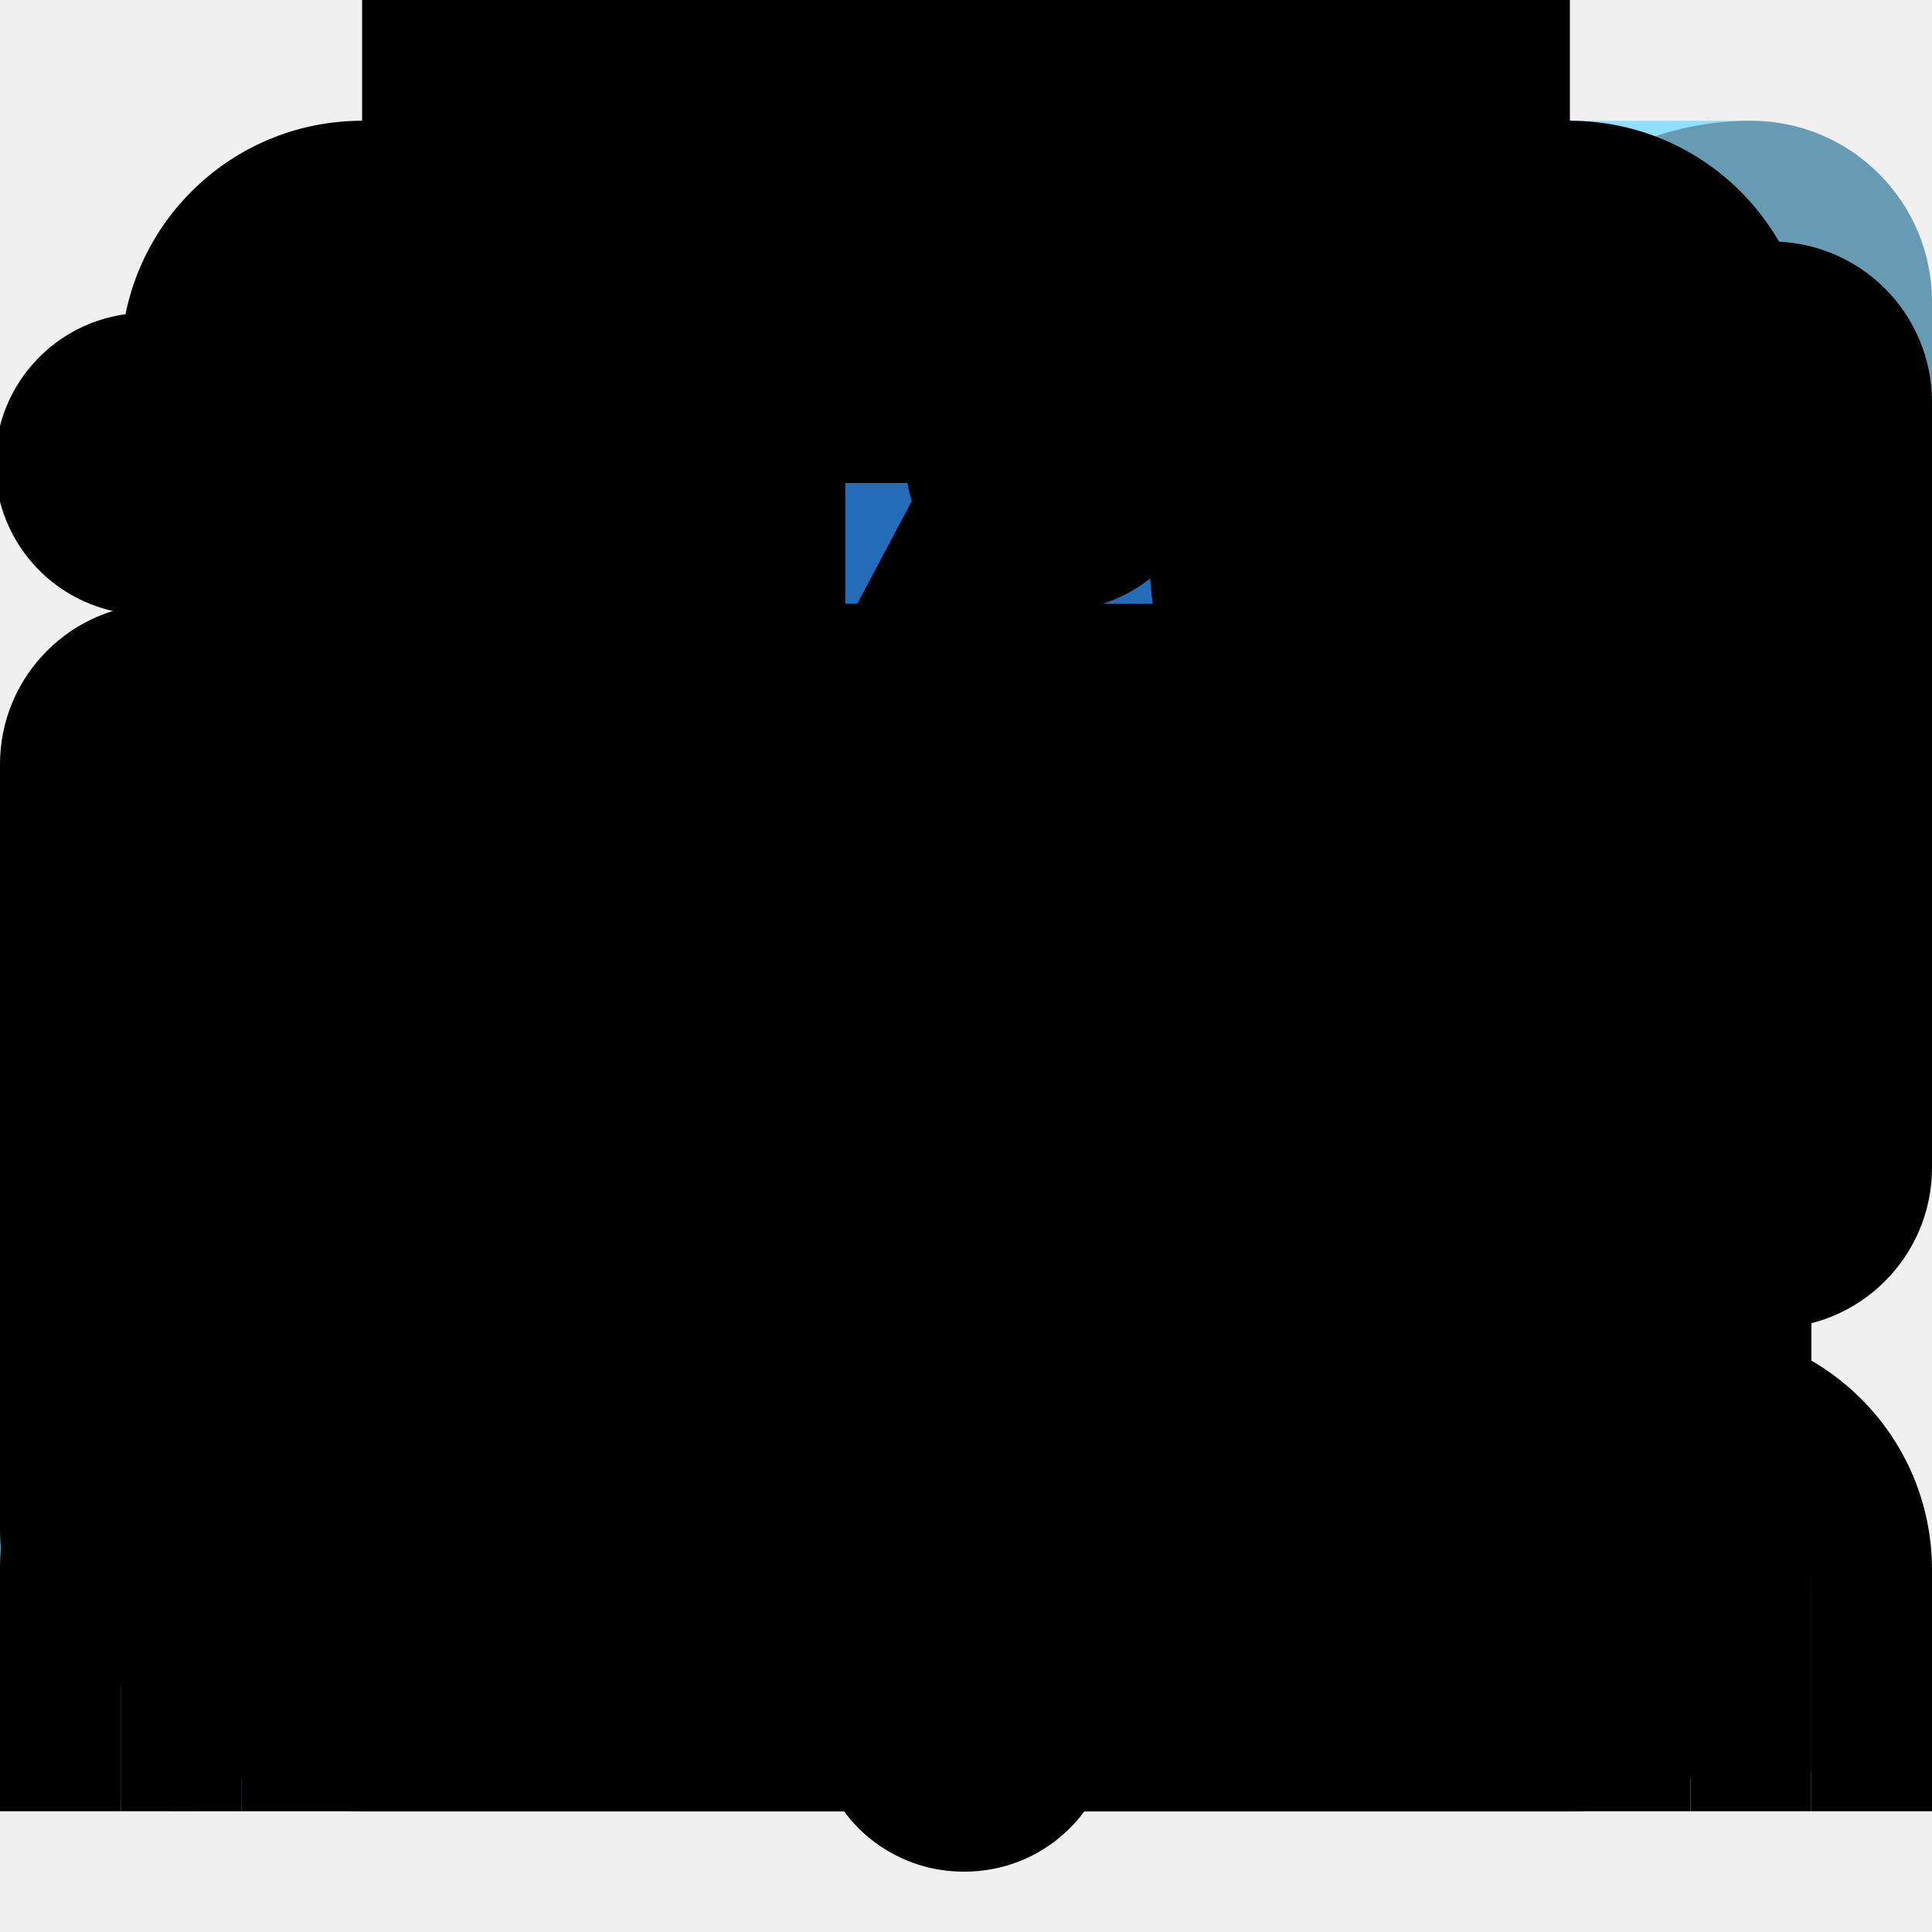
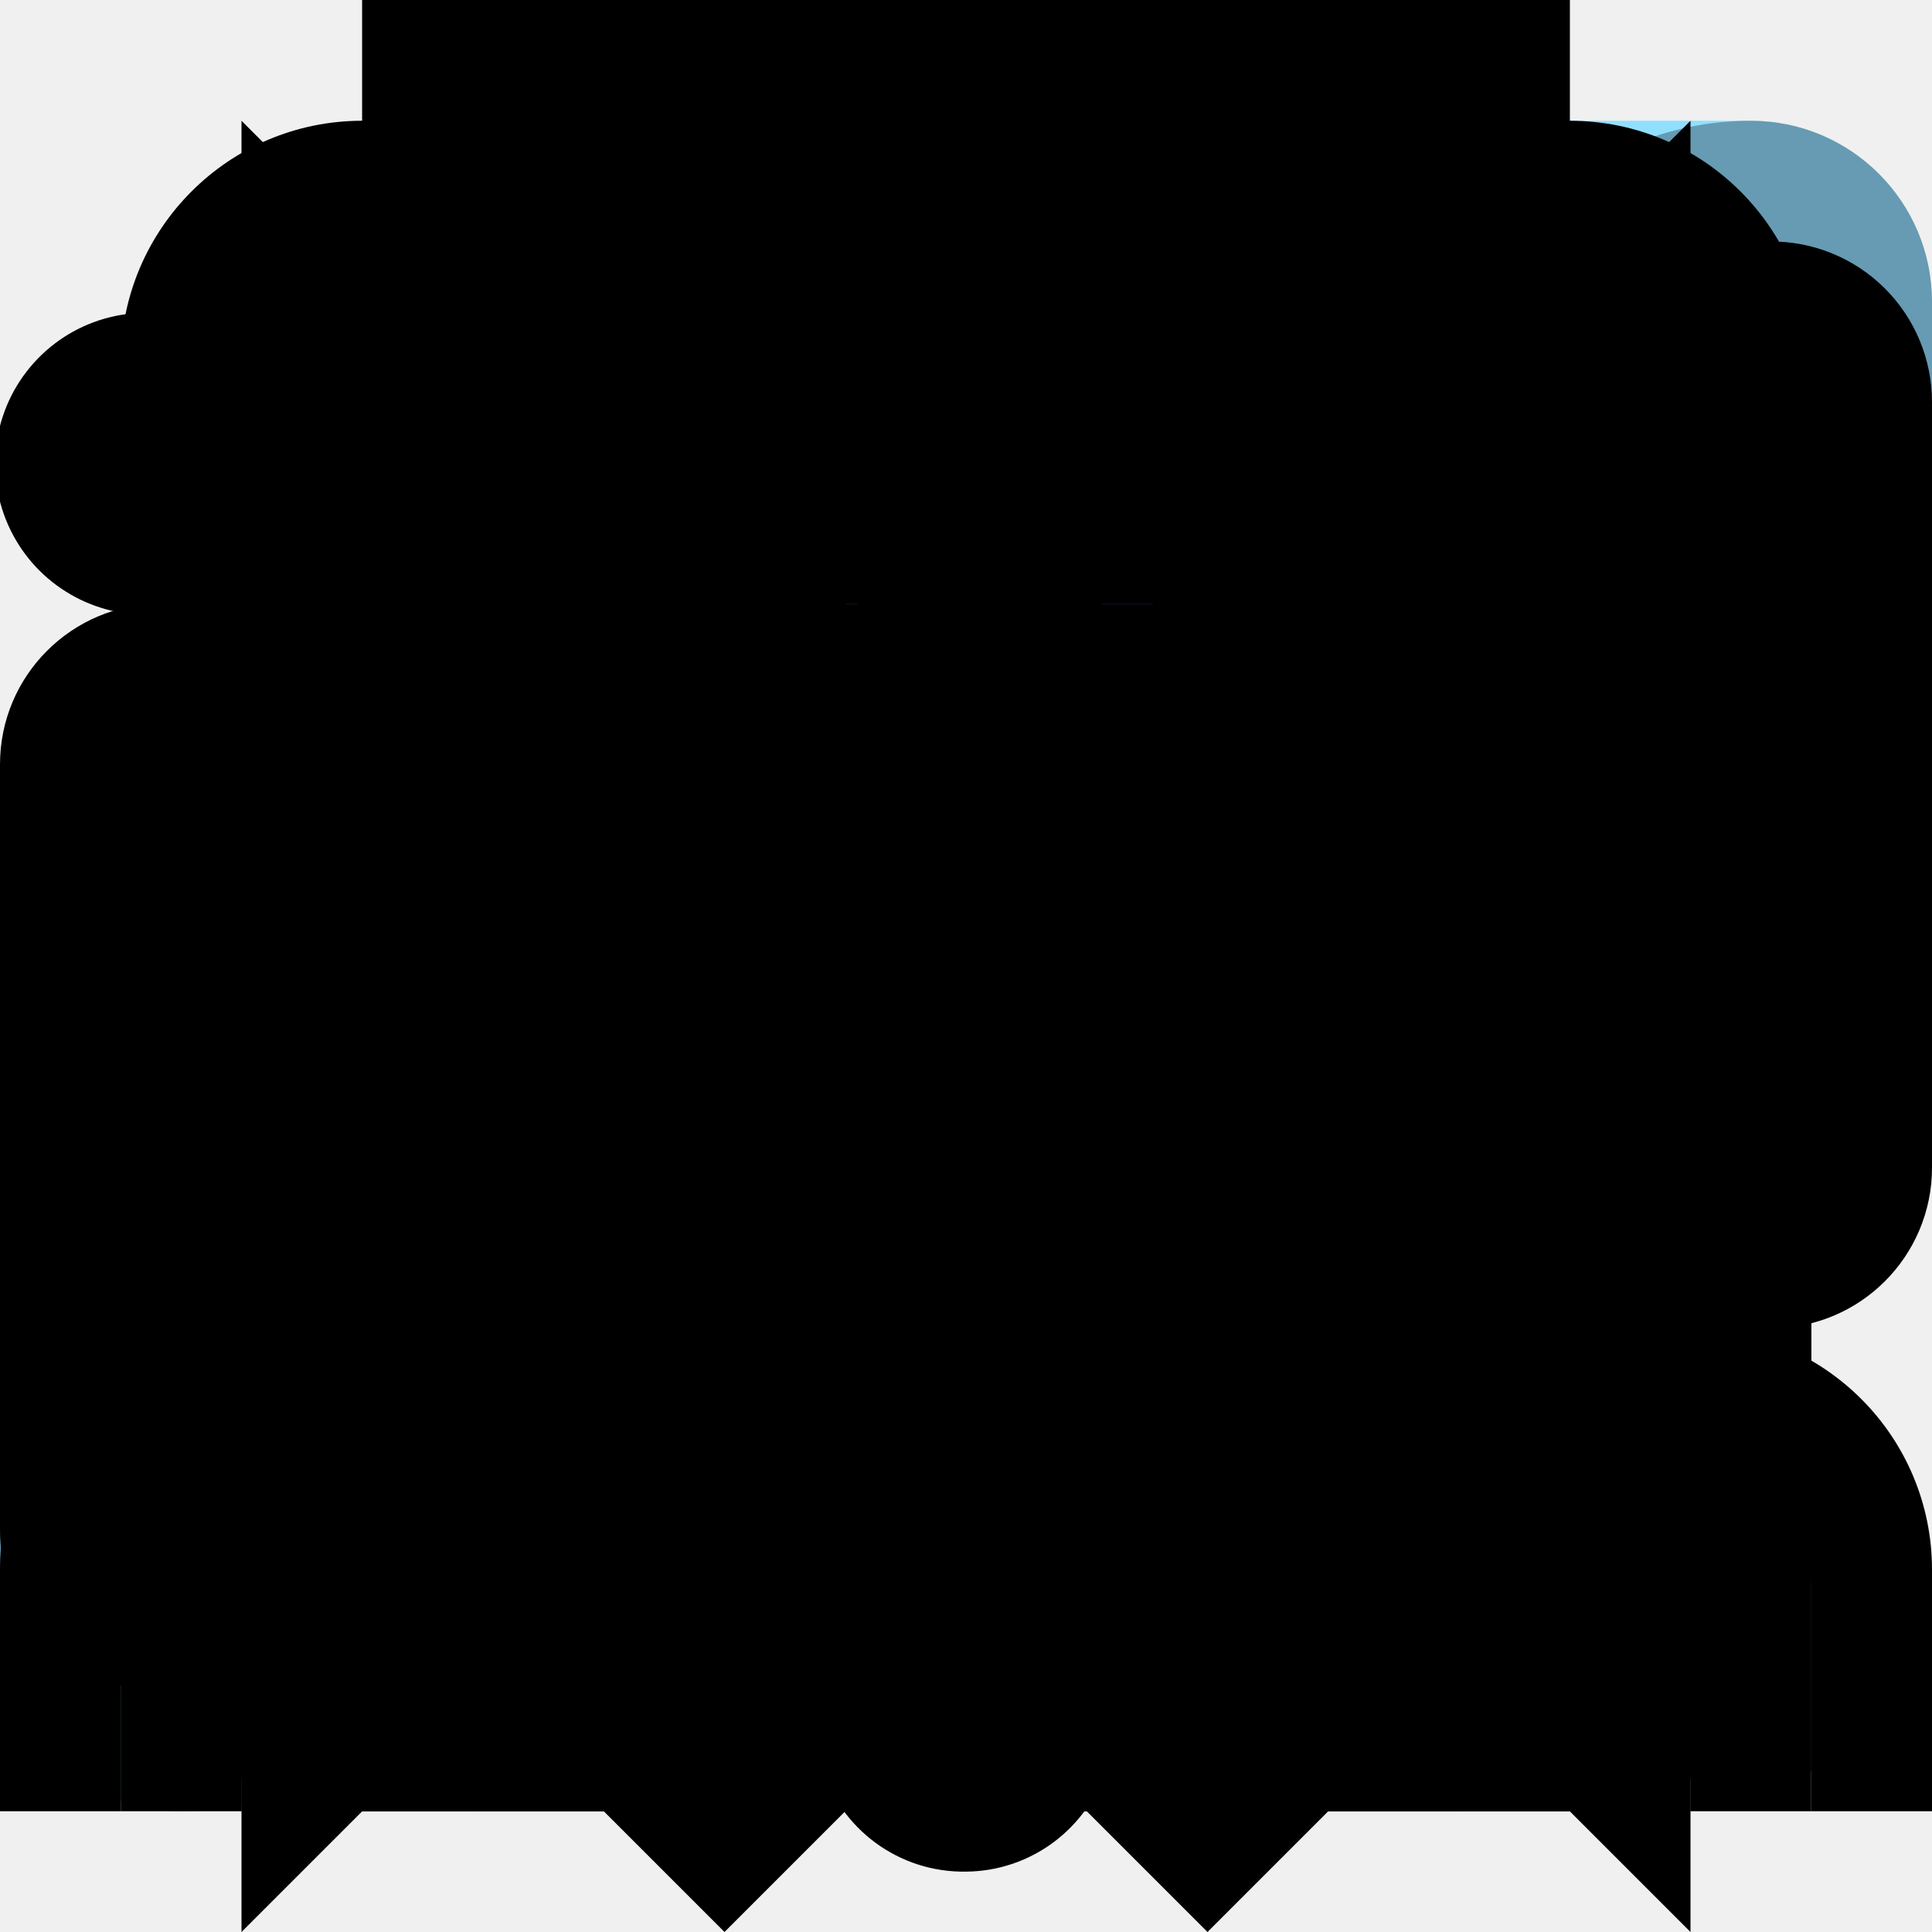
<svg xmlns="http://www.w3.org/2000/svg" id="icn16" viewBox="0 0 16 16">
  <defs>
    <linearGradient id="linear-gradient" x1="8" y1="10" x2="8" y2="5" gradientUnits="userSpaceOnUse">
      <stop offset="0" stop-color="#fff" />
      <stop offset="1" stop-color="#d9d9d9" />
    </linearGradient>
    <linearGradient id="linear-gradient-2" x1="8" y1="12" x2="8" y2="4" gradientUnits="userSpaceOnUse">
      <stop offset="0" stop-color="#fff" />
      <stop offset="1" />
    </linearGradient>
    <radialGradient id="radial-gradient" cx="8" cy="9.74" r="6.99" gradientTransform="translate(16 17.05) rotate(180) scale(1 0.75)" gradientUnits="userSpaceOnUse">
      <stop offset="0" stop-color="#00c869" />
      <stop offset="0.01" stop-color="#00c869" stop-opacity="0.99" />
      <stop offset="0.28" stop-color="#00c869" stop-opacity="0.64" />
      <stop offset="0.52" stop-color="#00c869" stop-opacity="0.37" />
      <stop offset="0.73" stop-color="#00c869" stop-opacity="0.17" />
      <stop offset="0.9" stop-color="#00c869" stop-opacity="0.04" />
      <stop offset="1" stop-color="#00c869" stop-opacity="0" />
    </radialGradient>
  </defs>
  <g id="favedplace">
    <path d="M7,1.33,5.83,5H2a1,1,0,0,0-.59,1.81L4.5,9.08,3.31,12.74a1,1,0,0,0,1.54,1.12L8,11.6l3.12,2.27a1,1,0,0,0,1.54-1.12L11.44,9.08l3.09-2.25A1,1,0,0,0,14,5H10.12L8.92,1.33A1,1,0,0,0,7,1.33Z" style="fill: #fff" />
    <rect id="space" width="16" height="16" style="fill: none" />
    <polygon points="10.26 8.69 11.68 13.05 7.97 10.36 4.26 13.05 5.68 8.69 1.97 6 6.56 6 7.97 1.64 9.39 6 13.97 6 10.26 8.69" style="fill: #00b45a" />
  </g>
  <g id="openplace">
    <rect id="_Path_" data-name="&lt;Path&gt;" x="4" y="4" width="8" height="7" rx="1" ry="1" style="fill: #fff" />
    <rect id="space-2" data-name="space" width="16" height="16" style="fill: none" />
    <path d="M4,5v5a1,1,0,0,0,1,1h6a1,1,0,0,0,1-1V5a1,1,0,0,0-1-1H5A1,1,0,0,0,4,5ZM5,5h6v5H5ZM7.09,9.09l-.18-.18,3-3,.18.18Z" style="fill: #d9d9d9" />
    <rect x="5" y="5" width="6" height="5" style="opacity: 0.2;fill: url(#linear-gradient)" />
  </g>
  <g id="closedplace">
    <rect id="_Path_2" data-name="&lt;Path&gt;" x="4" y="4" width="8" height="7" rx="1" ry="1" style="fill: #fff" />
    <rect id="space-3" data-name="space" width="16" height="16" style="fill: none" />
    <path id="_Compound_Path_" data-name="&lt;Compound Path&gt;" d="M4,5v5a1,1,0,0,0,1,1h6a1,1,0,0,0,1-1V5a1,1,0,0,0-1-1H5A1,1,0,0,0,4,5ZM5,5H8V7H5Zm1,5H5V8H6Zm5,0H7V8h4Zm0-3H9V5h2Z" style="fill: #d9d9d9" />
  </g>
  <g id="cross">
    <rect id="space-4" data-name="space" width="16" height="16" style="fill: none" />
    <polygon points="9 3 7 3 7 7 3 7 3 9 7 9 7 13 9 13 9 9 13 9 13 7 9 7 9 3" />
  </g>
  <g id="replied">
    <rect id="space-5" data-name="space" width="16" height="16" style="fill: none" />
    <rect id="space-6" data-name="space" width="16" height="16" style="fill: none" />
    <path d="M11.89,12.37C10.5,9.32,8.42,8,5,8h0L6.71,9.79a1,1,0,0,1-1.41,1.41l-3.5-3.5a1,1,0,0,1,0-1.41l3.5-3.5A1,1,0,0,1,6.71,4.21L4.9,6H5c4.26,0,7,1.77,8.75,5.53a1,1,0,0,1-1.82.83Z" />
  </g>
  <g id="forwarded">
    <rect id="space-7" data-name="space" width="16" height="16" style="fill: none" />
    <path d="M8,13.5a1,1,0,0,1-1-1V5.91L5.21,7.71A1,1,0,0,1,3.79,6.29l3.5-3.5a1,1,0,0,1,1.41,0l3.5,3.5a1,1,0,0,1-1.41,1.41L9,5.91V12.5A1,1,0,0,1,8,13.5Z" />
  </g>
  <g id="heavy-tick">
    <rect width="16" height="16" style="fill: none" />
    <polygon points="6 12.41 2.29 8.71 3.71 7.29 6 9.59 11.29 4.29 12.71 5.71 6 12.41" />
  </g>
  <g id="exclamation-mark">
    <rect id="space-8" data-name="space" width="16" height="16" style="fill: none" />
    <path d="M10,11H6V1h4Zm0,1H6v3h4Z" style="fill-rule: evenodd" />
  </g>
  <g id="menu">
    <rect id="space-9" data-name="space" width="16" height="16" style="fill: none" />
    <path d="M14,9H2V8H14Zm0-4H2V6H14Zm0,6H2v1H14Z" />
  </g>
  <g id="star">
    <rect id="space-10" data-name="space" width="16" height="16" style="fill: none" />
    <polygon id="_Path_3" data-name="&lt;Path&gt;" points="10.26 8.69 13.97 6 9.39 6 7.97 1.64 6.56 6 1.97 6 5.68 8.69 4.26 13.05 7.97 10.36 11.68 13.05 10.26 8.69" />
  </g>
  <g id="search">
    <rect id="space-11" data-name="space" width="16" height="16" style="fill: none" />
    <path d="M7,11.5A4.5,4.5,0,1,1,11.5,7,4.51,4.51,0,0,1,7,11.5ZM7,4a3,3,0,1,0,3,3A3,3,0,0,0,7,4Zm7.53,9.47-3-3-1.06,1.06,3,3Z" />
  </g>
  <g id="downloads">
    <rect width="16" height="16" style="fill: none" />
    <path d="M13,14H3V12H13ZM8,11.41,3.29,6.71,4.71,5.29,7,7.59V2H9V7.59l2.29-2.29,1.41,1.41Z" />
  </g>
  <g id="filter">
    <rect width="16" height="16" style="fill: none" />
    <polygon points="7 14 6 14 6 8.71 1.15 3.85 1.5 3 14.5 3 14.85 3.85 10 8.71 10 12 9 12 9 8.29 13.29 4 2.71 4 7 8.29 7 14" />
  </g>
  <g id="atsign">
    <rect width="16" height="16" style="fill: none" />
    <path d="M8.21,15q-.4,0-.81,0A6.63,6.63,0,0,1,1,7.39,6.85,6.85,0,0,1,8.61,1c3.82.34,5.3,2.34,5.84,3.5A5.62,5.62,0,0,1,14,10a3.41,3.41,0,0,1-3.12,1.58,2,2,0,0,1-1.39-.8,1.88,1.88,0,0,1-.16-.28,3.69,3.69,0,0,1-3.1.76A2.76,2.76,0,0,1,4,9.23,3.89,3.89,0,0,1,5.13,5.39c.78-.74,2.58-1.8,5.83-.62a.75.75,0,0,1,.47.87c-.1.43-.19.85-.28,1.25L11,7.57l0,.2c-.15.69-.24,1.16-.24,1.16-.14.65,0,.89,0,1s.08.12.33.16a2,2,0,0,0,1.72-1,4.07,4.07,0,0,0,.3-3.94C12.6,4.1,11.4,2.78,8.48,2.52a5.31,5.31,0,0,0-6,5,5.1,5.1,0,0,0,5,6,5.93,5.93,0,0,0,3.24-.54l.67-.34.68,1.34-.67.34A7.11,7.11,0,0,1,8.21,15Zm0-9.27a3,3,0,0,0-2.09.74A2.35,2.35,0,0,0,5.48,8.8a1.28,1.28,0,0,0,1,1c2.12.37,2.82-1.64,3-2.34l.18-.83v0L9.82,6A5.87,5.87,0,0,0,8.26,5.74Z" />
  </g>
  <g id="forward">
    <rect id="space-12" data-name="space" width="16" height="16" style="fill: none" />
    <polygon id="_Path_4" data-name="&lt;Path&gt;" points="3.5 7 8.5 2 13.5 7 10.17 7 8.5 14.33 6.83 7 3.5 7" />
  </g>
  <g id="reply">
    <rect id="space-13" data-name="space" width="16" height="16" style="fill: none" />
    <path d="M14.33,12.53A8.91,8.91,0,0,0,7,5.17V2.5l-5,5,5,5V9.17C10,9.17,12.82,9.91,14.33,12.53Z" />
  </g>
  <g id="retract">
    <rect id="space-14" data-name="space" width="16" height="16" style="fill: none" />
    <path d="M10,5.42V4.5A.5.5,0,0,0,9.5,4h-1c.1-1.55.7-2,2.48-2a.5.5,0,1,0,0-1c-2.34,0-3.34.86-3.47,3h-1a.5.5,0,0,0-.5.5v.92a5,5,0,1,0,4,0ZM8,13.5A3.5,3.5,0,1,1,11.5,10,3.5,3.5,0,0,1,8,13.5Zm1.77-2.44a.5.5,0,1,1-.71.71L7.5,10.21V8a.5.5,0,0,1,1,0V9.79Z" />
  </g>
  <g id="bin">
    <rect id="space-15" data-name="space" width="16" height="16" style="fill: none" />
    <path d="M10,2H6V1h4ZM3,3H13V4H12v8a2,2,0,0,1-2,2H6a2,2,0,0,1-2-2V4H3ZM7,5.67H6V12H7Zm3,0H9V12h1Z" />
  </g>
  <g id="printer">
    <rect id="space-16" data-name="space" width="16" height="16" style="fill: none" />
    <path d="M11,5H5V3h6Zm3,2a1,1,0,1,1-1-1A1,1,0,0,1,14,7Zm-3,6H5V9h6Zm4-6a2,2,0,0,0-2-2H12V2H4V5H3A2,2,0,0,0,1,7v5H4v2h8V12h3Z" />
  </g>
  <g id="message">
    <rect id="space-17" data-name="space" width="16" height="16" style="fill: none" />
    <path d="M13.5,3H2.5A1.5,1.5,0,0,0,1,4.5v8A1.5,1.5,0,0,0,2.5,14h11A1.5,1.5,0,0,0,15,12.5v-8A1.5,1.5,0,0,0,13.5,3ZM2.5,7.76,8,10.33l5.5-2.56V6.11L8,8.67,2.5,6.11Z" style="fill-rule: evenodd" />
  </g>
  <g id="more">
    <rect id="space-18" data-name="space" width="16" height="16" style="fill: none" />
    <path d="M9.5,8A1.5,1.5,0,1,1,8,6.5,1.5,1.5,0,0,1,9.5,8ZM8,11.5A1.5,1.5,0,1,0,9.5,13,1.5,1.5,0,0,0,8,11.5Zm0-10A1.5,1.5,0,1,0,9.5,3,1.5,1.5,0,0,0,8,1.5Z" />
  </g>
  <g id="sort">
    <rect id="space-19" data-name="space" width="16" height="16" style="fill: none" />
    <path d="M11,9H2V8h9Zm3-4H2V6H14ZM8,11H2v1H8Z" />
  </g>
  <g id="ask">
    <rect id="space-20" data-name="space" width="16" height="16" style="fill: none" />
    <path d="M15,8A7,7,0,1,1,8,1,7,7,0,0,1,15,8ZM8.4,9.3V9a.9.9,0,0,1,.14-.52,3.11,3.11,0,0,1,.65-.58,3.84,3.84,0,0,0,1-1,1.89,1.89,0,0,0,.27-1,1.74,1.74,0,0,0-.65-1.42,2.7,2.7,0,0,0-1.76-.53,5.12,5.12,0,0,0-2.54.67l.58,1.18a4.13,4.13,0,0,1,1.84-.53,1.22,1.22,0,0,1,.72.18A.61.61,0,0,1,8.92,6a1,1,0,0,1-.18.56A3.34,3.34,0,0,1,8,7.2a2.9,2.9,0,0,0-.8.81,1.76,1.76,0,0,0-.22.9v.4ZM7,11.82a1,1,0,0,0,.7.24.93.93,0,0,0,.69-.24,1,1,0,0,0,0-1.35,1,1,0,0,0-.69-.24,1,1,0,0,0-.7.23.9.9,0,0,0-.24.68A.89.89,0,0,0,7,11.82Z" />
  </g>
  <g id="alert">
    <rect id="space-21" data-name="space" width="16" height="16" style="fill: none" />
    <path d="M9.3,2.39l5.4,9.36A1.5,1.5,0,0,1,13.4,14H2.6a1.5,1.5,0,0,1-1.3-2.25L6.7,2.39A1.5,1.5,0,0,1,9.3,2.39ZM9,5H7v5H9Zm0,8H7V11H9Z" style="fill-rule: evenodd" />
  </g>
  <g id="person">
    <rect id="space-22" data-name="space" width="16" height="16" style="fill: none" />
    <path d="M4,14V12.5a3,3,0,0,1,3-3H9a3,3,0,0,1,3,3V14ZM5,5A3,3,0,1,0,8,2,3,3,0,0,0,5,5Z" />
  </g>
  <g id="brick-wall">
    <rect id="space-23" data-name="space" width="16" height="16" style="fill: none" />
    <path id="_Compound_Path_2" data-name="&lt;Compound Path&gt;" d="M1,3V13a1,1,0,0,0,1,1H14a1,1,0,0,0,1-1V3a1,1,0,0,0-1-1H2A1,1,0,0,0,1,3ZM3,4H8V6H3Zm7,5H6V7h4ZM3,7H5V9H3Zm0,5V10H7v2Zm10,0H8V10h5Zm0-3H11V7h2Zm0-3H9V4h4Z" />
  </g>
  <g id="window">
    <rect id="space-24" data-name="space" width="16" height="16" style="fill: none" />
    <rect x="3" y="4" width="10" height="8" style="opacity: 0.2;fill: url(#linear-gradient-2)" />
    <path d="M1,3V13a1,1,0,0,0,1,1H14a1,1,0,0,0,1-1V3a1,1,0,0,0-1-1H2A1,1,0,0,0,1,3ZM3,4H13v8H3ZM8.09,9.09l-.18-.18,4-4,.18.18Zm0,2-.18-.18,4-4,.18.18Z" />
  </g>
  <g id="gear">
    <rect id="space-25" data-name="space" width="16" height="16" style="fill: none" />
    <path id="_Compound_Path_3" data-name="&lt;Compound Path&gt;" d="M11.13,8A3.12,3.12,0,1,1,8,4.88,3.12,3.12,0,0,1,11.13,8Zm2,2.18,0-.07A1.25,1.25,0,0,1,14,9.37l.64-.19A1.23,1.23,0,0,0,15.5,8s0,0,0,0a1.23,1.23,0,0,0-.88-1.17L14,6.63a1.25,1.25,0,0,1-.79-.74l0-.07a1.25,1.25,0,0,1,0-1.08l.32-.59a1.23,1.23,0,0,0-.21-1.45h0a1.23,1.23,0,0,0-1.45-.21l-.59.32a1.25,1.25,0,0,1-1.08,0l-.07,0A1.25,1.25,0,0,1,9.37,2l-.19-.64A1.23,1.23,0,0,0,8,.5H8a1.23,1.23,0,0,0-1.17.88L6.63,2a1.25,1.25,0,0,1-.74.79l-.07,0a1.25,1.25,0,0,1-1.08,0l-.59-.32a1.23,1.23,0,0,0-1.45.21h0a1.23,1.23,0,0,0-.21,1.45l.32.59a1.25,1.25,0,0,1,0,1.08l0,.07A1.25,1.25,0,0,1,2,6.63l-.64.19A1.23,1.23,0,0,0,.5,8s0,0,0,0a1.23,1.23,0,0,0,.88,1.17L2,9.37a1.25,1.25,0,0,1,.79.74l0,.07a1.25,1.25,0,0,1,0,1.08l-.32.59a1.23,1.23,0,0,0,.21,1.45h0a1.23,1.23,0,0,0,1.45.21l.59-.32a1.25,1.25,0,0,1,1.08,0l.07,0a1.25,1.25,0,0,1,.74.79l.19.64A1.23,1.23,0,0,0,8,15.5H8a1.23,1.23,0,0,0,1.17-.88L9.37,14a1.25,1.25,0,0,1,.74-.79l.07,0a1.25,1.25,0,0,1,1.08,0l.59.32a1.23,1.23,0,0,0,1.45-.21h0a1.23,1.23,0,0,0,.21-1.45l-.32-.59A1.25,1.25,0,0,1,13.16,10.18Z" />
  </g>
  <g id="crown">
    <rect id="space-26" data-name="space" width="16" height="16" style="fill: none" />
    <path d="M13,5.79a1.66,1.66,0,0,0-1.06,2.94l-.69.61A1.33,1.33,0,0,1,9.2,9L8.5,7.71a1.67,1.67,0,1,0-1,0L6.8,9a1.33,1.33,0,0,1-2.06.36l-.69-.61A1.66,1.66,0,1,0,3,9.13l.17,0,.35,2.73A1.33,1.33,0,0,0,4.84,13h6.32a1.33,1.33,0,0,0,1.32-1.16l.35-2.73.17,0a1.67,1.67,0,0,0,0-3.33Z" />
  </g>
  <g id="exit">
    <g id="space-27" data-name="space">
      <rect width="16" height="16" style="fill: none" />
    </g>
    <path d="M8,14H4a2,2,0,0,1-2-2V4A2,2,0,0,1,4,2H8V4H4v8H8Zm2.71-1.29L9.29,11.29,11.59,9H6V7h5.59L9.29,4.71l1.41-1.41,4,4a1,1,0,0,1,0,1.41Z" />
  </g>
  <g id="enter">
    <g id="space-28" data-name="space">
      <rect width="16" height="16" style="fill: none" />
    </g>
    <path d="M12,14H8V12h4V4H8V2h4a2,2,0,0,1,2,2v8A2,2,0,0,1,12,14ZM5.71,12.71,4.29,11.29,6.59,9H2V7H6.59L4.29,4.71,5.71,3.29l4,4a1,1,0,0,1,0,1.41Z" />
  </g>
  <g id="xcross">
    <rect id="space-29" data-name="space" width="16" height="16" style="fill: none" />
    <polygon points="4.46 3.05 3.05 4.46 6.59 8 3.05 11.54 4.46 12.95 8 9.41 11.54 12.95 12.95 11.54 9.41 8 12.95 4.46 11.54 3.05 8 6.59 4.46 3.05" />
  </g>
  <g id="arrow">
    <g id="space-30" data-name="space">
      <rect width="16" height="16" style="fill: none" />
    </g>
    <g id="path">
      <polygon points="8 11.41 3.29 6.71 4.71 5.29 8 8.59 11.29 5.29 12.71 6.71 8 11.41" />
    </g>
  </g>
  <g id="comment">
    <rect id="space-31" data-name="space" width="16" height="16" style="fill: none" />
    <path d="M3,3H13a1,1,0,0,1,1,1v6a1,1,0,0,1-1,1H5.67L2,14.67V4A1,1,0,0,1,3,3Z" style="fill-rule: evenodd" />
  </g>
  <g id="comments">
    <rect id="space-32" data-name="space" width="16" height="16" style="fill: none" />
    <path d="M2,2h9a1,1,0,0,1,1,1V9H3.67L1,11.67V3A1,1,0,0,1,2,2ZM14,4.67H13V10H4v1a1,1,0,0,0,1,1h7.33L15,14.67v-9A1,1,0,0,0,14,4.67Z" style="fill-rule: evenodd" />
  </g>
  <g id="eye-open">
    <rect id="space-33" data-name="space" width="16" height="16" style="fill: none" />
    <path d="M6.5,6.5a1,1,0,1,0,1,1A1,1,0,0,0,6.5,6.5ZM8,5a5.56,5.56,0,0,1,3.6,1.28,3.87,3.87,0,0,1,0,3.44A5.56,5.56,0,0,1,8,11,5.56,5.56,0,0,1,4.4,9.72a3.87,3.87,0,0,1,0-3.44A5.56,5.56,0,0,1,8,5ZM8,4a6.18,6.18,0,0,1,5.95,4A6.18,6.18,0,0,1,8,12,6.18,6.18,0,0,1,2.05,8,6.18,6.18,0,0,1,8,4M8,3A7.11,7.11,0,0,0,1,8a7.11,7.11,0,0,0,7,5,7.11,7.11,0,0,0,7-5A7.11,7.11,0,0,0,8,3Z" />
  </g>
  <g id="roll-color">
    <path d="M14.5,1H8A4,4,0,0,0,4,5v7L1.5,15H8a4,4,0,0,0,4-4V4Z" style="fill: #91dfff" />
    <path d="M4,12H0v1.5A1.5,1.5,0,0,0,1.5,15h0A2.5,2.5,0,0,0,4,12.5Z" style="fill: #669bb3" />
    <path d="M12,4h4V2.5A1.5,1.5,0,0,0,14.5,1h0A2.5,2.5,0,0,0,12,3.5Z" style="fill: #669bb3" />
    <rect width="16" height="16" style="fill: none" />
  </g>
  <g id="bell">
    <rect id="space-34" data-name="space" width="16" height="16" style="fill: none" />
    <path d="M14,11v1H2V11L4,9V5A4,4,0,0,1,8,1H8a4,4,0,0,1,4,4V9ZM6.25,13a1.75,1.75,0,0,0,3.5,0Z" />
  </g>
  <g id="nested3d">
    <g>
      <path d="M15,9.71V6.39a2.33,2.33,0,0,0-1.17-2L8,1,2.17,4.37A2.33,2.33,0,0,0,1,6.39V9.71C1,16.75,15,16.75,15,9.71Zm-7,0L2.17,6.39a1.17,1.17,0,0,1,.58-1L8,2.35l5.25,3a1.17,1.17,0,0,1,.58,1Z" style="fill: #14d769" />
      <path d="M8,9.76l6.91-4a2.32,2.32,0,0,1,.09.62V9.71C15,13.19,11.47,15,8,15Z" style="fill: url(#radial-gradient)" />
    </g>
    <rect id="space-35" data-name="space" width="16" height="16" style="fill: none" />
  </g>
  <g id="expand">
    <rect id="space-36" data-name="space" width="16" height="16" style="fill: none" />
    <path d="M14,2.75V7H12.5V4.56L10.06,7,9,5.94,11.44,3.5H9V2h4.25A.75.75,0,0,1,14,2.75ZM2,13.25V9H3.5v2.44L5.94,9,7,10.06,4.56,12.5H7V14H2.75A.75.75,0,0,1,2,13.25Z" />
  </g>
  <g id="collapse">
    <rect id="space-37" data-name="space" width="16" height="16" style="fill: none" />
    <path d="M9,6.25V2h1.5V4.44L12.94,2,14,3.06,11.56,5.5H14V7H9.75A.75.75,0,0,1,9,6.25ZM7,9.75V14H5.5V11.56L3.06,14,2,12.94,4.44,10.5H2V9H6.25A.75.75,0,0,1,7,9.75Z" />
  </g>
  <g id="bookmark">
    <rect id="space-38" data-name="space" width="16" height="16" style="fill: none" />
    <polygon points="13 15 8 10 3 15 3 0 13 0 13 15" />
  </g>
  <g id="bookmark-wire">
    <rect id="space-39" data-name="space" width="16" height="16" style="fill: none" />
    <polygon points="13 0 13 0 13 15 8 10 3 15 3 0 4 0 4 12.59 8 8.59 12 12.59 12 0 13 0" />
  </g>
  <g id="open-message">
    <rect id="space-40" data-name="space" width="16" height="16" style="fill: none" />
    <path d="M1.87,4.75,8,1.89l6.13,2.86A1.5,1.5,0,0,1,15,6.11V12.5A1.5,1.5,0,0,1,13.5,14H2.5A1.5,1.5,0,0,1,1,12.5V6.11A1.5,1.5,0,0,1,1.87,4.75ZM2.5,6.11,8,3.55l5.5,2.56V7.76L8,10.33,2.5,7.76Z" style="fill-rule: evenodd" />
  </g>
  <g id="unread-message">
    <rect id="space-41" data-name="space" width="16" height="16" style="fill: none" />
    <path d="M15,8.2v4.3A1.5,1.5,0,0,1,13.5,14H2.5A1.5,1.5,0,0,1,1,12.5v-8A1.5,1.5,0,0,1,2.5,3H9.8A4,4,0,0,0,15,8.2ZM9.31,8.06,8,8.67,2.5,6.11V7.76L8,10.33l2.55-1.19A5.52,5.52,0,0,1,9.31,8.06Z" style="fill: #3296ff;opacity: 0.72" />
    <circle cx="13.5" cy="4.5" r="2.5" style="fill: #3296ff" />
  </g>
  <g id="add-to-place">
    <rect id="space-42" data-name="space" width="16" height="16" style="fill: none" />
    <path d="M12,14H8V12h4V4H8V2h4a2,2,0,0,1,2,2v8A2,2,0,0,1,12,14ZM7,12H5V9H2V7H5V4H7V7h3V9H7Z" />
  </g>
  <g id="remove-from-place">
    <rect id="space-43" data-name="space" width="16" height="16" style="fill: none" />
    <path d="M8,14H4a2,2,0,0,1-2-2V4A2,2,0,0,1,4,2H8V4H4v8H8Zm6-5H6V7h8Z" />
  </g>
  <g id="ignor-place">
    <rect width="16" height="16" style="fill: none" />
    <path d="M12,14H9V12h3V4H9V2h3a2,2,0,0,1,2,2v8A2,2,0,0,1,12,14ZM8.12,11.54,6,9.41,3.88,11.54,2.46,10.12,4.59,8,2.46,5.88,3.88,4.46,6,6.59,8.12,4.46,9.54,5.88,7.41,8l2.12,2.12Z" />
  </g>
  <g id="places">
    <rect id="space-44" data-name="space" width="16" height="16" style="fill: none" />
    <path d="M13,15H3a2,2,0,0,1-2-2V3A2,2,0,0,1,3,1H13a2,2,0,0,1,2,2V13A2,2,0,0,1,13,15ZM3.51,11a4.39,4.39,0,0,1,3.08,1.41A2,2,0,0,0,8,13H8a2,2,0,0,0,1.41-.59A4.39,4.39,0,0,1,12.49,11H13V3H3v8Z" />
  </g>
  <g id="earth">
    <rect id="space-45" data-name="space" width="16" height="16" style="fill: none" />
    <path d="M3.1,5.5h0a.34.34,0,0,1,.06-.12A.74.74,0,0,0,3.1,5.5Zm7.4-2.4a0,0,0,0,0,0,0,.31.31,0,0,1,.13.06Zm2.16,7.8v0l.09-.16A.67.67,0,0,1,12.66,10.9ZM3.1,5.5h0a.34.34,0,0,1,.06-.12A.74.74,0,0,0,3.1,5.5Zm7.4-2.4a0,0,0,0,0,0,0,.31.31,0,0,1,.13.06Zm2.16,7.8v0l.09-.16A.67.67,0,0,1,12.66,10.9ZM8,1.5A6.5,6.5,0,1,0,14.5,8,6.5,6.5,0,0,0,8,1.5ZM2.5,8a5.4,5.4,0,0,1,.61-2.5h0a.74.74,0,0,1,.07-.12.34.34,0,0,0-.06.12c.23,0,.48-.06.46,0s-.06.37.07.47A.4.4,0,0,0,3.83,6a1.31,1.31,0,0,1,.71.51,2.12,2.12,0,0,0,.24.37.35.35,0,0,0,.39.13s0-.08,0-.13.11,0,.13.07c.18.42-.33.85-.33,1.31s.27.61.38.93a2.12,2.12,0,0,0,.13.38c.13.22.4.31.59.49a1.77,1.77,0,0,1,.31,1.15,5.13,5.13,0,0,0,.4,1.63,1.25,1.25,0,0,0,.28.47.56.56,0,0,0,.13.07A5.5,5.5,0,0,1,2.5,8Zm10.25,2.76-.09.16v0A5.47,5.47,0,0,1,8,13.5l-.46,0h0a.31.31,0,0,0-.25-.19.62.62,0,0,1,0-.27l-.15-.09a.69.69,0,0,0,.07-.47c.25-.08.53-.18.62-.41a.85.85,0,0,0,.53-.47A1.81,1.81,0,0,1,8.82,11c.29-.25.8-.29.91-.66,0-.12,0-.25,0-.37a.63.63,0,0,1,.43-.5c.06,0,.13,0,.16-.08a.22.22,0,0,0,0-.16l-.12-.51a3.05,3.05,0,0,0-.94-.36,3.9,3.9,0,0,1-.88-.4.64.64,0,0,0-.61-.65.65.65,0,0,1-.2,0c-.06,0-.1-.12-.06-.17a.39.39,0,0,1-.39-.2.19.19,0,0,0-.05-.1l-.1,0-.9-.07c-.29,0-.68,0-.76.29L5.11,6.8l-.18.09a.76.76,0,0,1,0-.66.46.46,0,0,0-.34-.14.59.59,0,0,1,.1-.26.36.36,0,0,0,0-.28c0-.09-.19-.11-.23,0s0,.07,0,.09a.18.18,0,0,1-.29.06.37.37,0,0,1-.08-.34,1,1,0,0,1,1-.64c.11,0,.26,0,.28.14v0A.29.29,0,0,0,5.44,5a2.54,2.54,0,0,0,.18-.85.78.78,0,0,0,.85-.58c.32,0,.52-.49.84-.42A.47.47,0,0,0,7,2.94l1-.23A.54.54,0,0,1,7.82,3l.53-.13a.37.37,0,0,0-.17-.1.29.29,0,0,0,0-.24,5.19,5.19,0,0,1,2.29.6,0,0,0,0,1,0,0l.12.07a.31.31,0,0,0-.13-.06c-.06,0-.08,0-.14.17a4.32,4.32,0,0,0-.31.48c-.05.15,0,.2,0,.36a.94.94,0,0,1-.26.48c0,.14.15.32.18.44s0,.18,0,.22.16.14.25.24c-.24.3-.05.65.18.91s.4.3.55.5c0,0,0,.12,0,.17s.18.17.26.27c.29-.11.18-.13.51,0,.1-.11.33-.32.52-.3s.27.3.57.32A9.22,9.22,0,0,1,13,9.7a8.62,8.62,0,0,0-.33,1.13.15.15,0,0,1,0,.07A.67.67,0,0,0,12.75,10.76Z" />
  </g>
  <g id="manager">
    <rect id="space-46" data-name="space" width="16" height="16" style="fill: none" />
    <path d="M12,13v2H11V13a1,1,0,0,0-1-1v3H6V12a1,1,0,0,0-1,1v2H4V13a2,2,0,0,1,2-2h4A2,2,0,0,1,12,13ZM11.75,2.59A1.25,1.25,0,0,0,10.5,3.84a1.23,1.23,0,0,0,.46.95l-.52.47A1,1,0,0,1,8.9,5L8.37,4a1.24,1.24,0,0,0,.88-1.18,1.25,1.25,0,1,0-2.5,0A1.24,1.24,0,0,0,7.63,4L7.1,5a1,1,0,0,1-1.54.27L5,4.79a1.23,1.23,0,0,0,.46-.95A1.25,1.25,0,1,0,4.25,5.09a1.18,1.18,0,0,0,.17,0l.19,1.11a1,1,0,0,0,1,.83h4.81a1,1,0,0,0,1-.83l.19-1.11a1.18,1.18,0,0,0,.17,0,1.25,1.25,0,1,0,0-2.5ZM8,10.5A2.5,2.5,0,0,0,10.5,8h-5A2.5,2.5,0,0,0,8,10.5Z" />
  </g>
  <g id="manager-member">
    <rect id="space-47" data-name="space" width="16" height="16" style="fill: none" />
    <path d="M15,13v2H14V13a1,1,0,0,0-1-1v3H9V12H7v3H3V12a1,1,0,0,0-1,1v2H1V13a2,2,0,0,1,2-2H13A2,2,0,0,1,15,13ZM1.42,5.06l.19,1.11a1,1,0,0,0,1,.83H7.41a1,1,0,0,0,1-.83l.19-1.11a1.18,1.18,0,0,0,.17,0A1.25,1.25,0,1,0,7.5,3.84,1.23,1.23,0,0,0,8,4.79l-.52.47A1,1,0,0,1,5.9,5L5.37,4a1.24,1.24,0,0,0,.88-1.18,1.25,1.25,0,0,0-2.5,0A1.24,1.24,0,0,0,4.63,4L4.1,5a1,1,0,0,1-1.54.27L2,4.79a1.23,1.23,0,0,0,.46-.95A1.25,1.25,0,1,0,1.25,5.09,1.18,1.18,0,0,0,1.42,5.06ZM5,10.5A2.5,2.5,0,0,0,7.5,8h-5A2.5,2.5,0,0,0,5,10.5ZM8.5,8A2.5,2.5,0,1,0,11,5.5,2.5,2.5,0,0,0,8.5,8Z" />
  </g>
  <g id="member">
    <rect id="space-48" data-name="space" width="16" height="16" style="fill: none" />
    <path d="M6,15V12a1,1,0,0,0-1,1v2H4V13a2,2,0,0,1,2-2h4a2,2,0,0,1,2,2v2H11V13a1,1,0,0,0-1-1v3ZM8,5.5A2.5,2.5,0,1,0,10.5,8,2.5,2.5,0,0,0,8,5.5Z" />
  </g>
  <g id="team">
    <rect id="space-49" data-name="space" width="16" height="16" style="fill: none" />
    <path d="M16,13v2H15V13a1,1,0,0,0-1-1v3H11V12H10v3H6V12H5v3H2V12a1,1,0,0,0-1,1v2H0V13a2,2,0,0,1,2-2H14A2,2,0,0,1,16,13Zm-3-2.75A2.25,2.25,0,1,0,10.75,8,2.25,2.25,0,0,0,13,10.25Zm-5,0A2.25,2.25,0,1,0,5.75,8,2.25,2.25,0,0,0,8,10.25Zm-5,0A2.25,2.25,0,1,0,.75,8,2.25,2.25,0,0,0,3,10.25Z" />
  </g>
  <g id="messages">
    <rect id="space-50" data-name="space" width="16" height="16" style="fill: none" />
    <path d="M10.67,5H1.33A1.33,1.33,0,0,0,0,6.33v6.33A1.33,1.33,0,0,0,1.33,14h9.33A1.33,1.33,0,0,0,12,12.67V6.33A1.33,1.33,0,0,0,10.67,5ZM10.5,7.67V9.14L6,11.24,1.5,9.13V7.67L6,9.76ZM16,3.33V9.67A1.33,1.33,0,0,1,14.67,11H13V8l1.5-.7V5.81l-1.5.7V6.33A2.34,2.34,0,0,0,10.67,4H4V3.33A1.33,1.33,0,0,1,5.33,2h9.33A1.33,1.33,0,0,1,16,3.33Z" />
  </g>
  <g id="hourglass">
    <rect id="space-51" data-name="space" width="16" height="16" style="fill: none" />
    <g style="opacity: 0.1">
      <path d="M12,12v2H4V12a3,3,0,0,1,.83-2.07L6,8.7V7.3L4.83,6.07A2.88,2.88,0,0,1,4.18,5h7.64a2.88,2.88,0,0,1-.65,1.07L10,7.3V8.7l1.17,1.23A3,3,0,0,1,12,12Z" />
    </g>
    <path d="M11.17,6.07A3,3,0,0,0,12,4V3h1V2a1,1,0,0,0-1-1H4A1,1,0,0,0,3,2V3H4V4a3,3,0,0,0,.83,2.07L6,7.3V8.7L4.83,9.93A3,3,0,0,0,4,12v1H3v1a1,1,0,0,0,1,1h8a1,1,0,0,0,1-1V13H12V12a3,3,0,0,0-.83-2.07L10,8.7V7.3ZM9.28,9.39l1.17,1.23A2,2,0,0,1,11,12v1H5V12a2,2,0,0,1,.55-1.38L6.72,9.39,7,9.1V6.9l-.28-.29L5.55,5.38A2,2,0,0,1,5,4V3h6V4a2,2,0,0,1-.55,1.38L9.28,6.61,9,6.9V9.1Z" />
  </g>
  <g id="device-phone">
    <rect id="space-52" data-name="space" width="16" height="16" style="fill: none" />
    <path d="M12,15H4a1,1,0,0,1-1-1V2A1,1,0,0,1,4,1h8a1,1,0,0,1,1,1V14A1,1,0,0,1,12,15ZM11,3H5v8h6ZM8,12a1,1,0,1,0,1,1A1,1,0,0,0,8,12Z" />
  </g>
  <g id="lock">
    <rect id="space-53" data-name="space" width="16" height="16" style="fill: none" />
    <path d="M13,6H12V5A4,4,0,0,0,4,5V6H3A1,1,0,0,0,2,7v6a2,2,0,0,0,2,2h8a2,2,0,0,0,2-2V7A1,1,0,0,0,13,6ZM6,5a2,2,0,0,1,4,0V6H6Zm3,8H7V9H9Z" />
  </g>
+   <g id="log">
+     <rect id="space-54" data-name="space" width="16" height="16" style="fill: none" />
+     <path d="M14,16l-2-2-2,2L8,14,6,16,4,14,2,16V1L4,3,6,1,8,3l2-2,2,2,2-2ZM12,6H4V5h8Zm0,3H4V8h8Zm0,3H4V11h8Z" style="fill-rule: evenodd" />
+   </g>
</svg>
